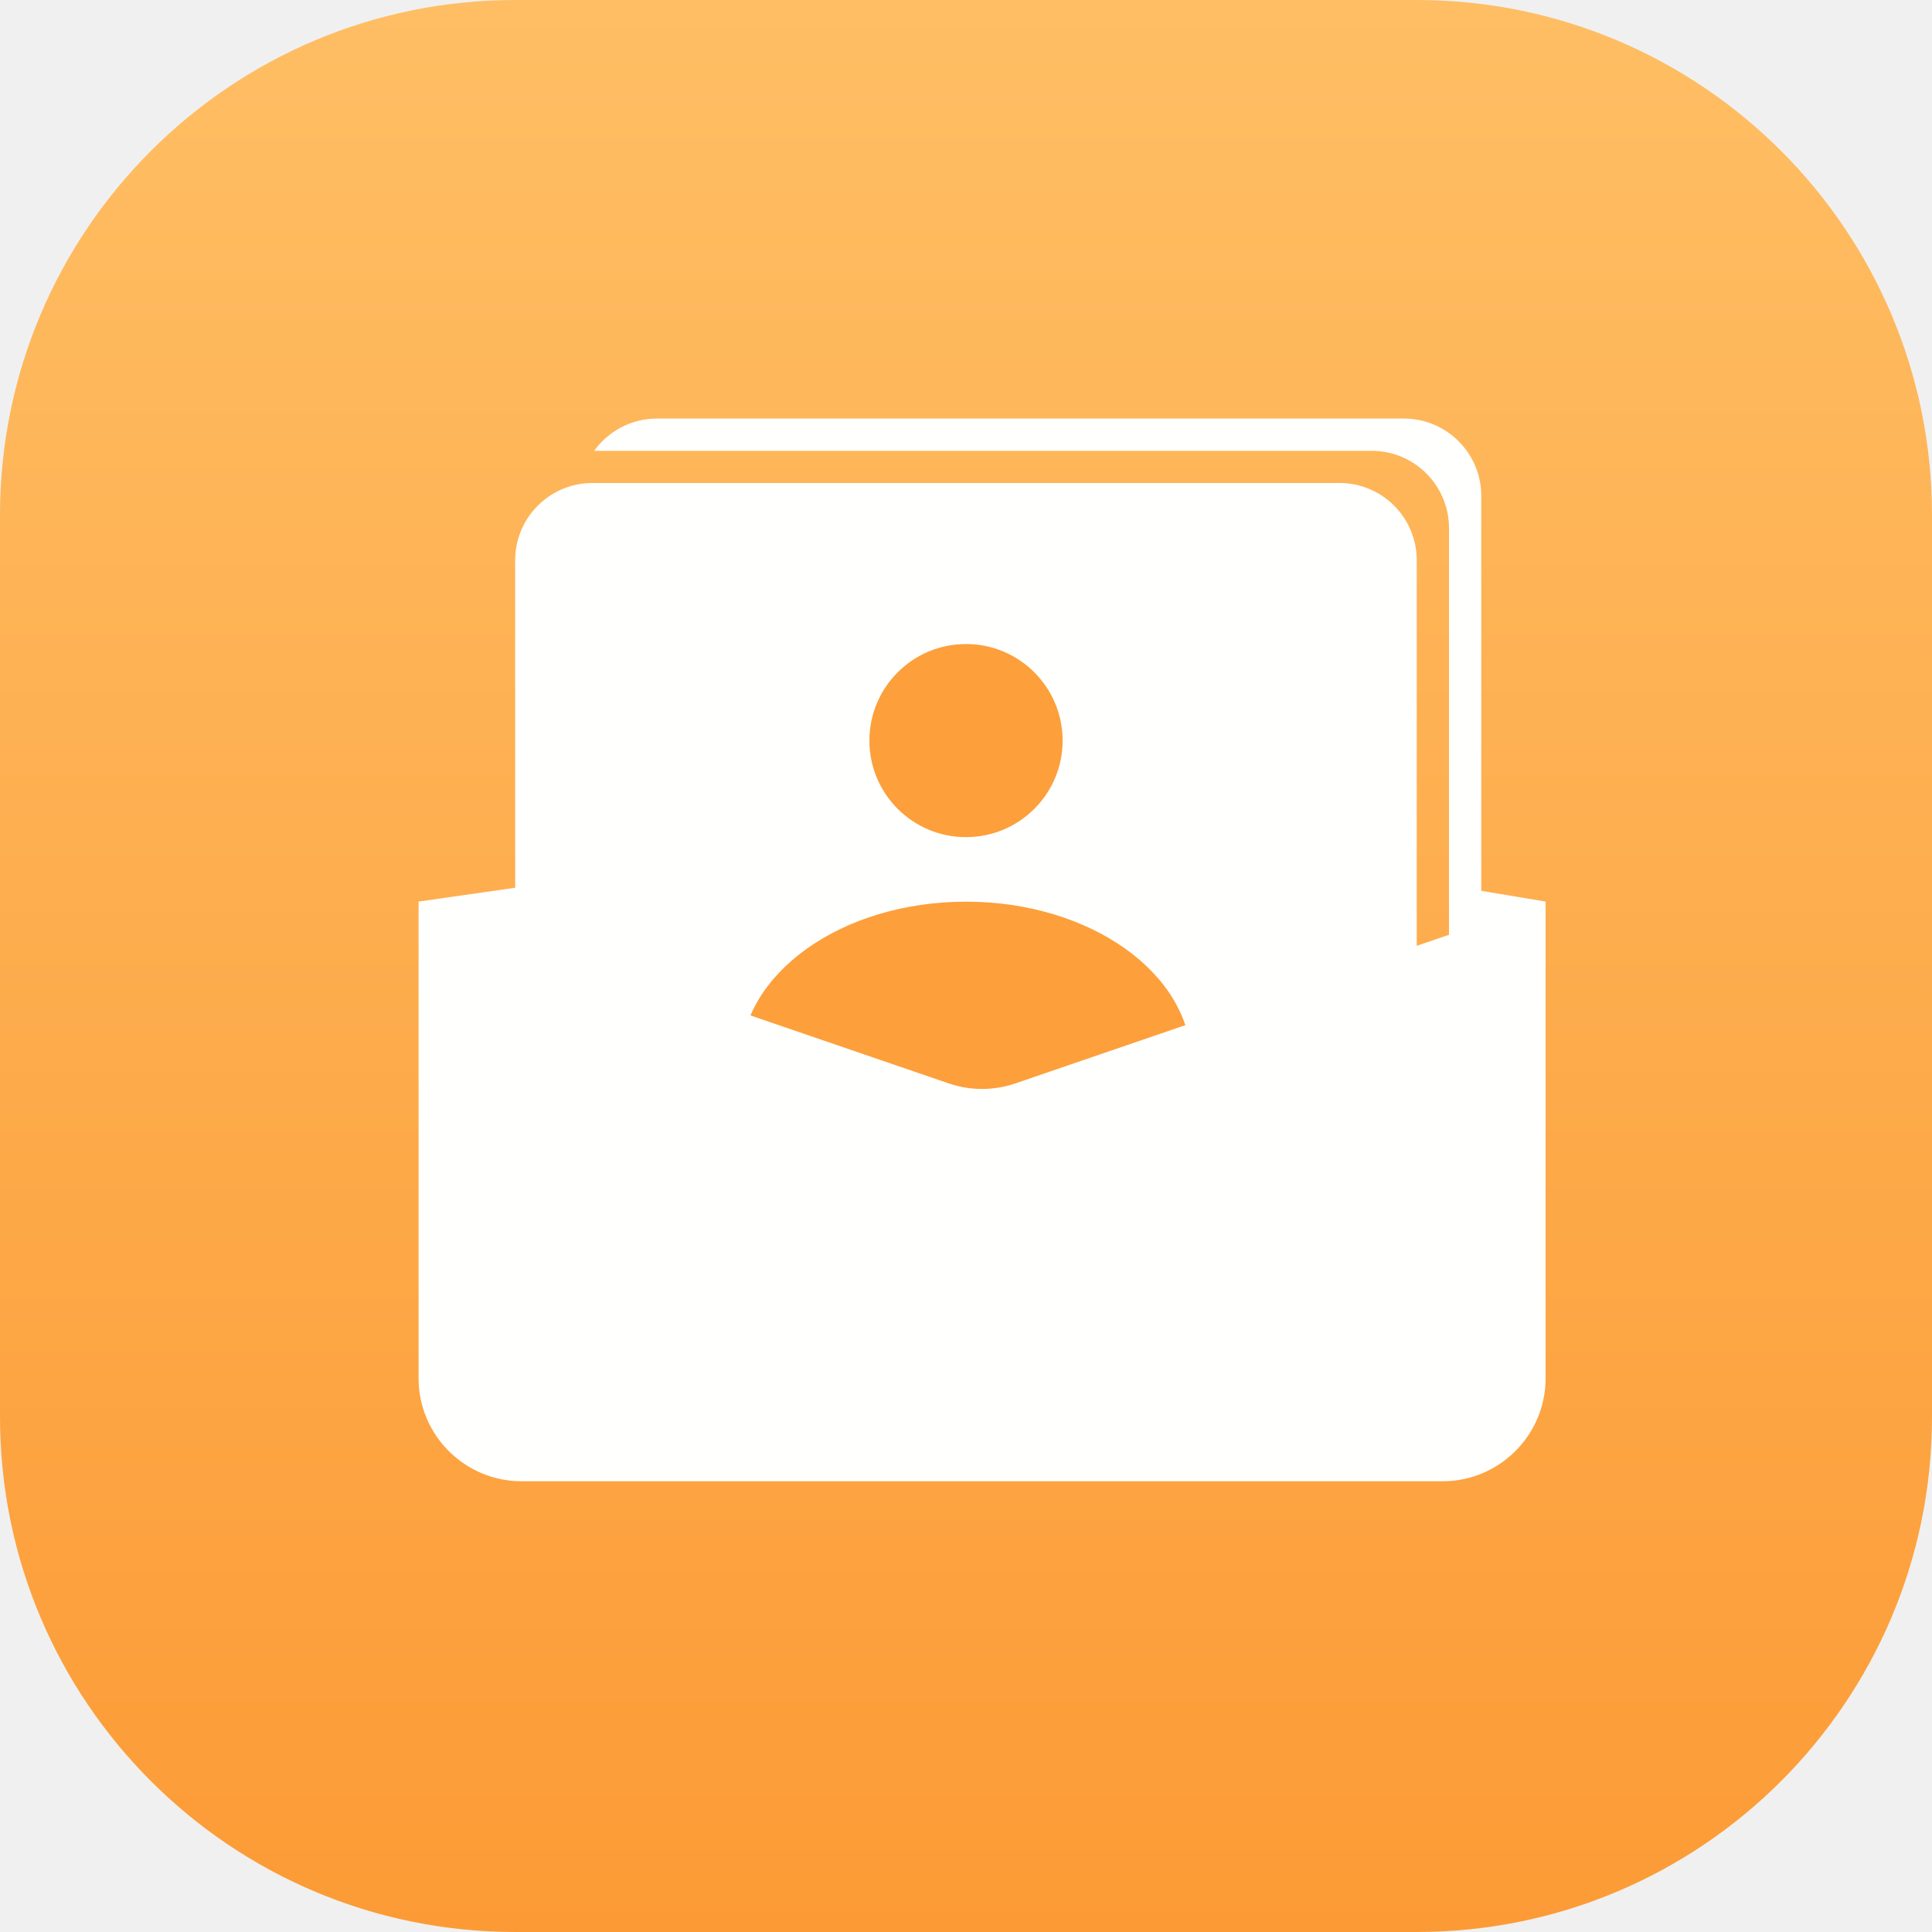
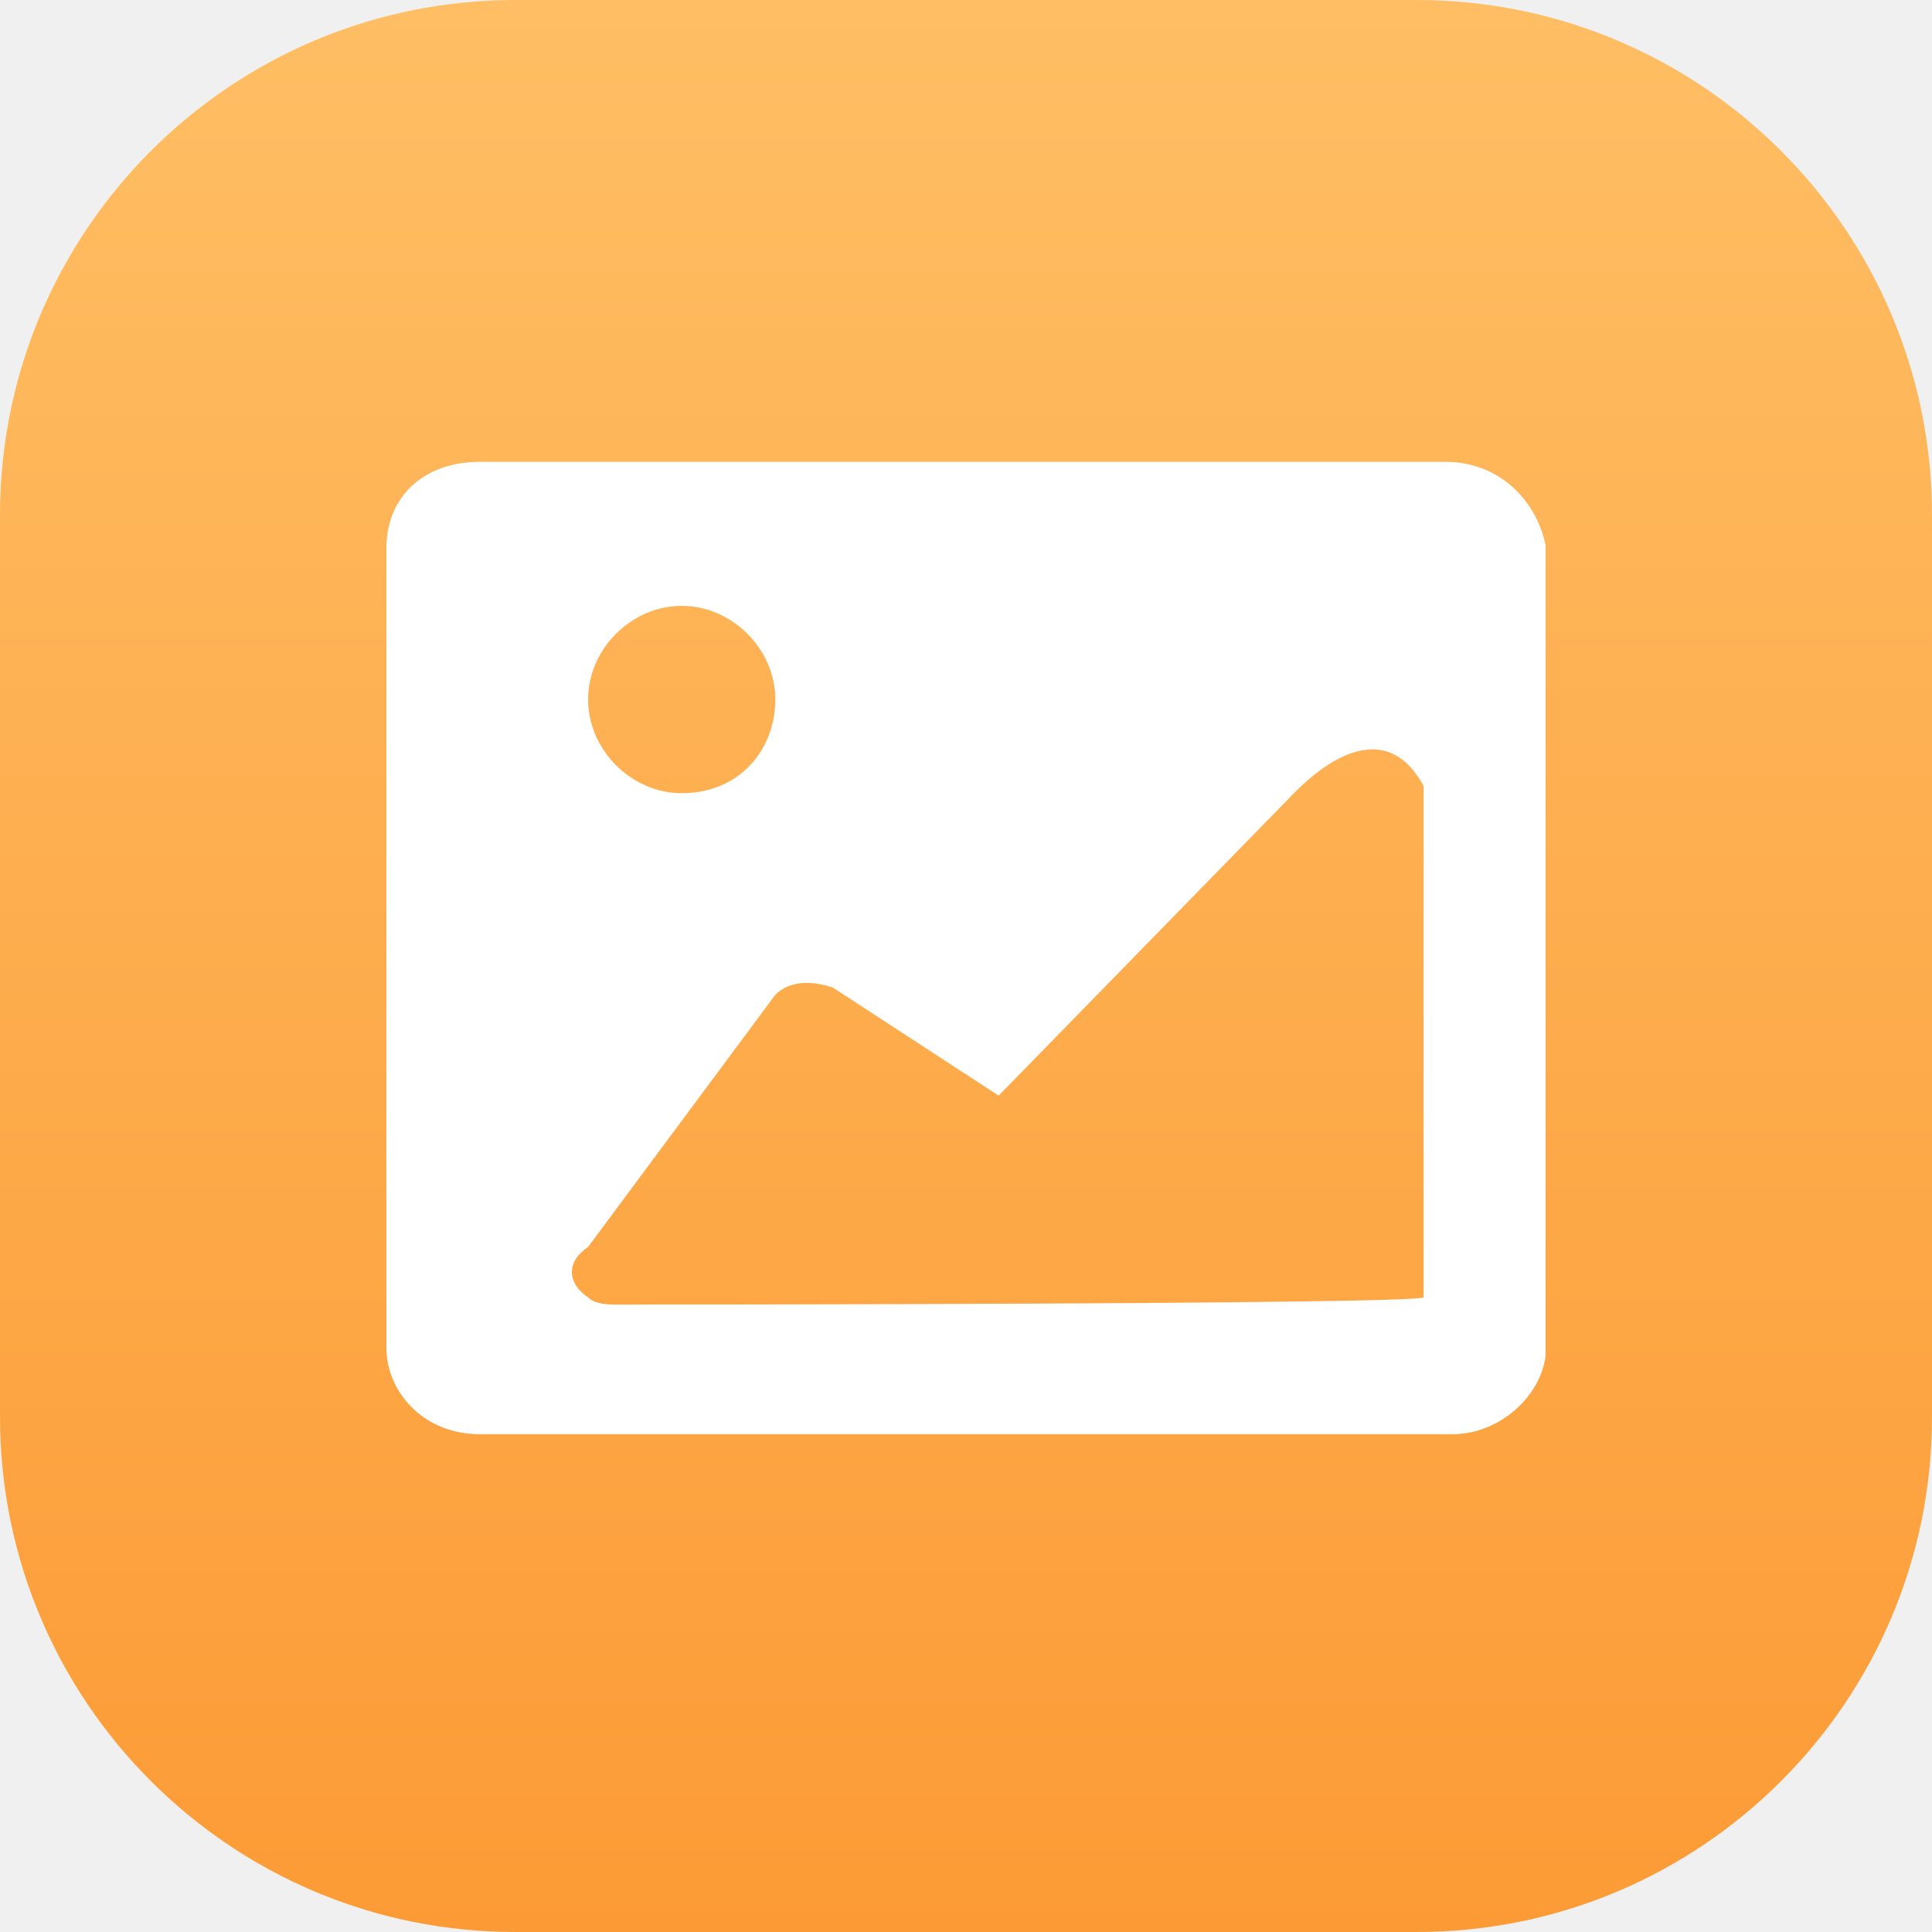
<svg xmlns="http://www.w3.org/2000/svg" width="20" height="20" viewBox="0 0 20 20" fill="none">
-   <g clip-path="url(#clip0_427_68798)">
-     <path d="M14.667 0H5.333C2.388 0 0 2.388 0 5.333V14.667C0 17.612 2.388 20 5.333 20H14.667C17.612 20 20 17.612 20 14.667V5.333C20 2.388 17.612 0 14.667 0Z" fill="url(#paint0_linear_427_68798)" />
-     <path d="M15 9.166L16 9.333L15 10V9.166Z" fill="#FFFFFD" />
-     <path d="M5.5 9.166L4.333 9.333L5.5 10V9.166Z" fill="#FFFFFD" />
-     <path fill-rule="evenodd" clip-rule="evenodd" d="M6.15 4.667H14.2C14.642 4.667 15 5.025 15 5.467V11.517C15.202 11.371 15.334 11.134 15.334 10.867V5.133C15.334 4.692 14.975 4.333 14.534 4.333H6.8C6.533 4.333 6.296 4.465 6.15 4.667Z" fill="#FFFFFD" />
-     <path d="M13.866 5H6.133C5.691 5 5.333 5.358 5.333 5.8V11.533C5.333 11.975 5.691 12.333 6.133 12.333H13.866C14.308 12.333 14.666 11.975 14.666 11.533V5.8C14.666 5.358 14.308 5 13.866 5Z" fill="#FFFFFD" />
-     <path d="M10 8.666C10.552 8.666 11 8.219 11 7.667C11 7.114 10.552 6.667 10 6.667C9.448 6.667 9 7.114 9 7.667C9 8.219 9.448 8.666 10 8.666Z" fill="#FD9F3B" />
-     <path d="M10 12.667C11.289 12.667 12.334 11.921 12.334 11C12.334 10.08 11.289 9.334 10 9.334C8.712 9.334 7.667 10.08 7.667 11C7.667 11.921 8.712 12.667 10 12.667Z" fill="#FD9F3B" />
-     <path d="M4.333 9.334L9.82 11.215C10.045 11.292 10.288 11.292 10.512 11.215L16 9.334V14.267C16 14.856 15.522 15.334 14.933 15.334H5.4C4.811 15.334 4.333 14.856 4.333 14.267V9.334Z" fill="#FFFFFD" />
+   <g clip-path="url(#clip0_1810_74683)">
+     <path d="M14.667 0H5.333C2.388 0 0 2.388 0 5.333V14.667C0 17.612 2.388 20 5.333 20H14.667C17.612 20 20 17.612 20 14.667V5.333C20 2.388 17.612 0 14.667 0Z" fill="url(#paint0_linear_1810_74683)" />
+     <g clip-path="url(#clip1_1810_74683)">
+       <path d="M6.386 13.505C6.311 13.505 6.162 13.505 6.088 13.43C5.864 13.281 5.864 13.057 6.088 12.908L8.026 10.298C8.176 10.149 8.399 10.149 8.623 10.224L10.338 11.342L13.395 8.211C13.544 8.061 14.29 7.316 14.737 8.136V13.43C14.662 13.505 6.386 13.505 6.386 13.505ZM7.057 6.272C7.579 6.272 8.026 6.719 8.026 7.241C8.026 7.763 7.654 8.211 7.057 8.211C6.535 8.211 6.088 7.763 6.088 7.241C6.088 6.719 6.535 6.272 7.057 6.272ZM14.961 4.781H4.969C4.373 4.781 4 5.153 4 5.675V13.952C4 14.399 4.373 14.847 4.969 14.847H15.035C15.557 14.847 16.005 14.399 16.005 13.952V5.675C15.93 5.228 15.557 4.781 14.961 4.781Z" fill="white" />
+     </g>
  </g>
  <defs>
-     <linearGradient id="paint0_linear_427_68798" x1="10" y1="0" x2="10" y2="20" gradientUnits="userSpaceOnUse">
+     <linearGradient id="paint0_linear_1810_74683" x1="10" y1="0" x2="10" y2="20" gradientUnits="userSpaceOnUse">
      <stop stop-color="#FFBE64" />
      <stop offset="1" stop-color="#FC9B36" />
    </linearGradient>
-     <clipPath id="clip0_427_68798">
+     <clipPath id="clip0_1810_74683">
      <rect width="20" height="20" fill="white" />
+     </clipPath>
+     <clipPath id="clip1_1810_74683">
+       <rect width="12" height="12" fill="white" transform="translate(4 4)" />
    </clipPath>
  </defs>
</svg>
